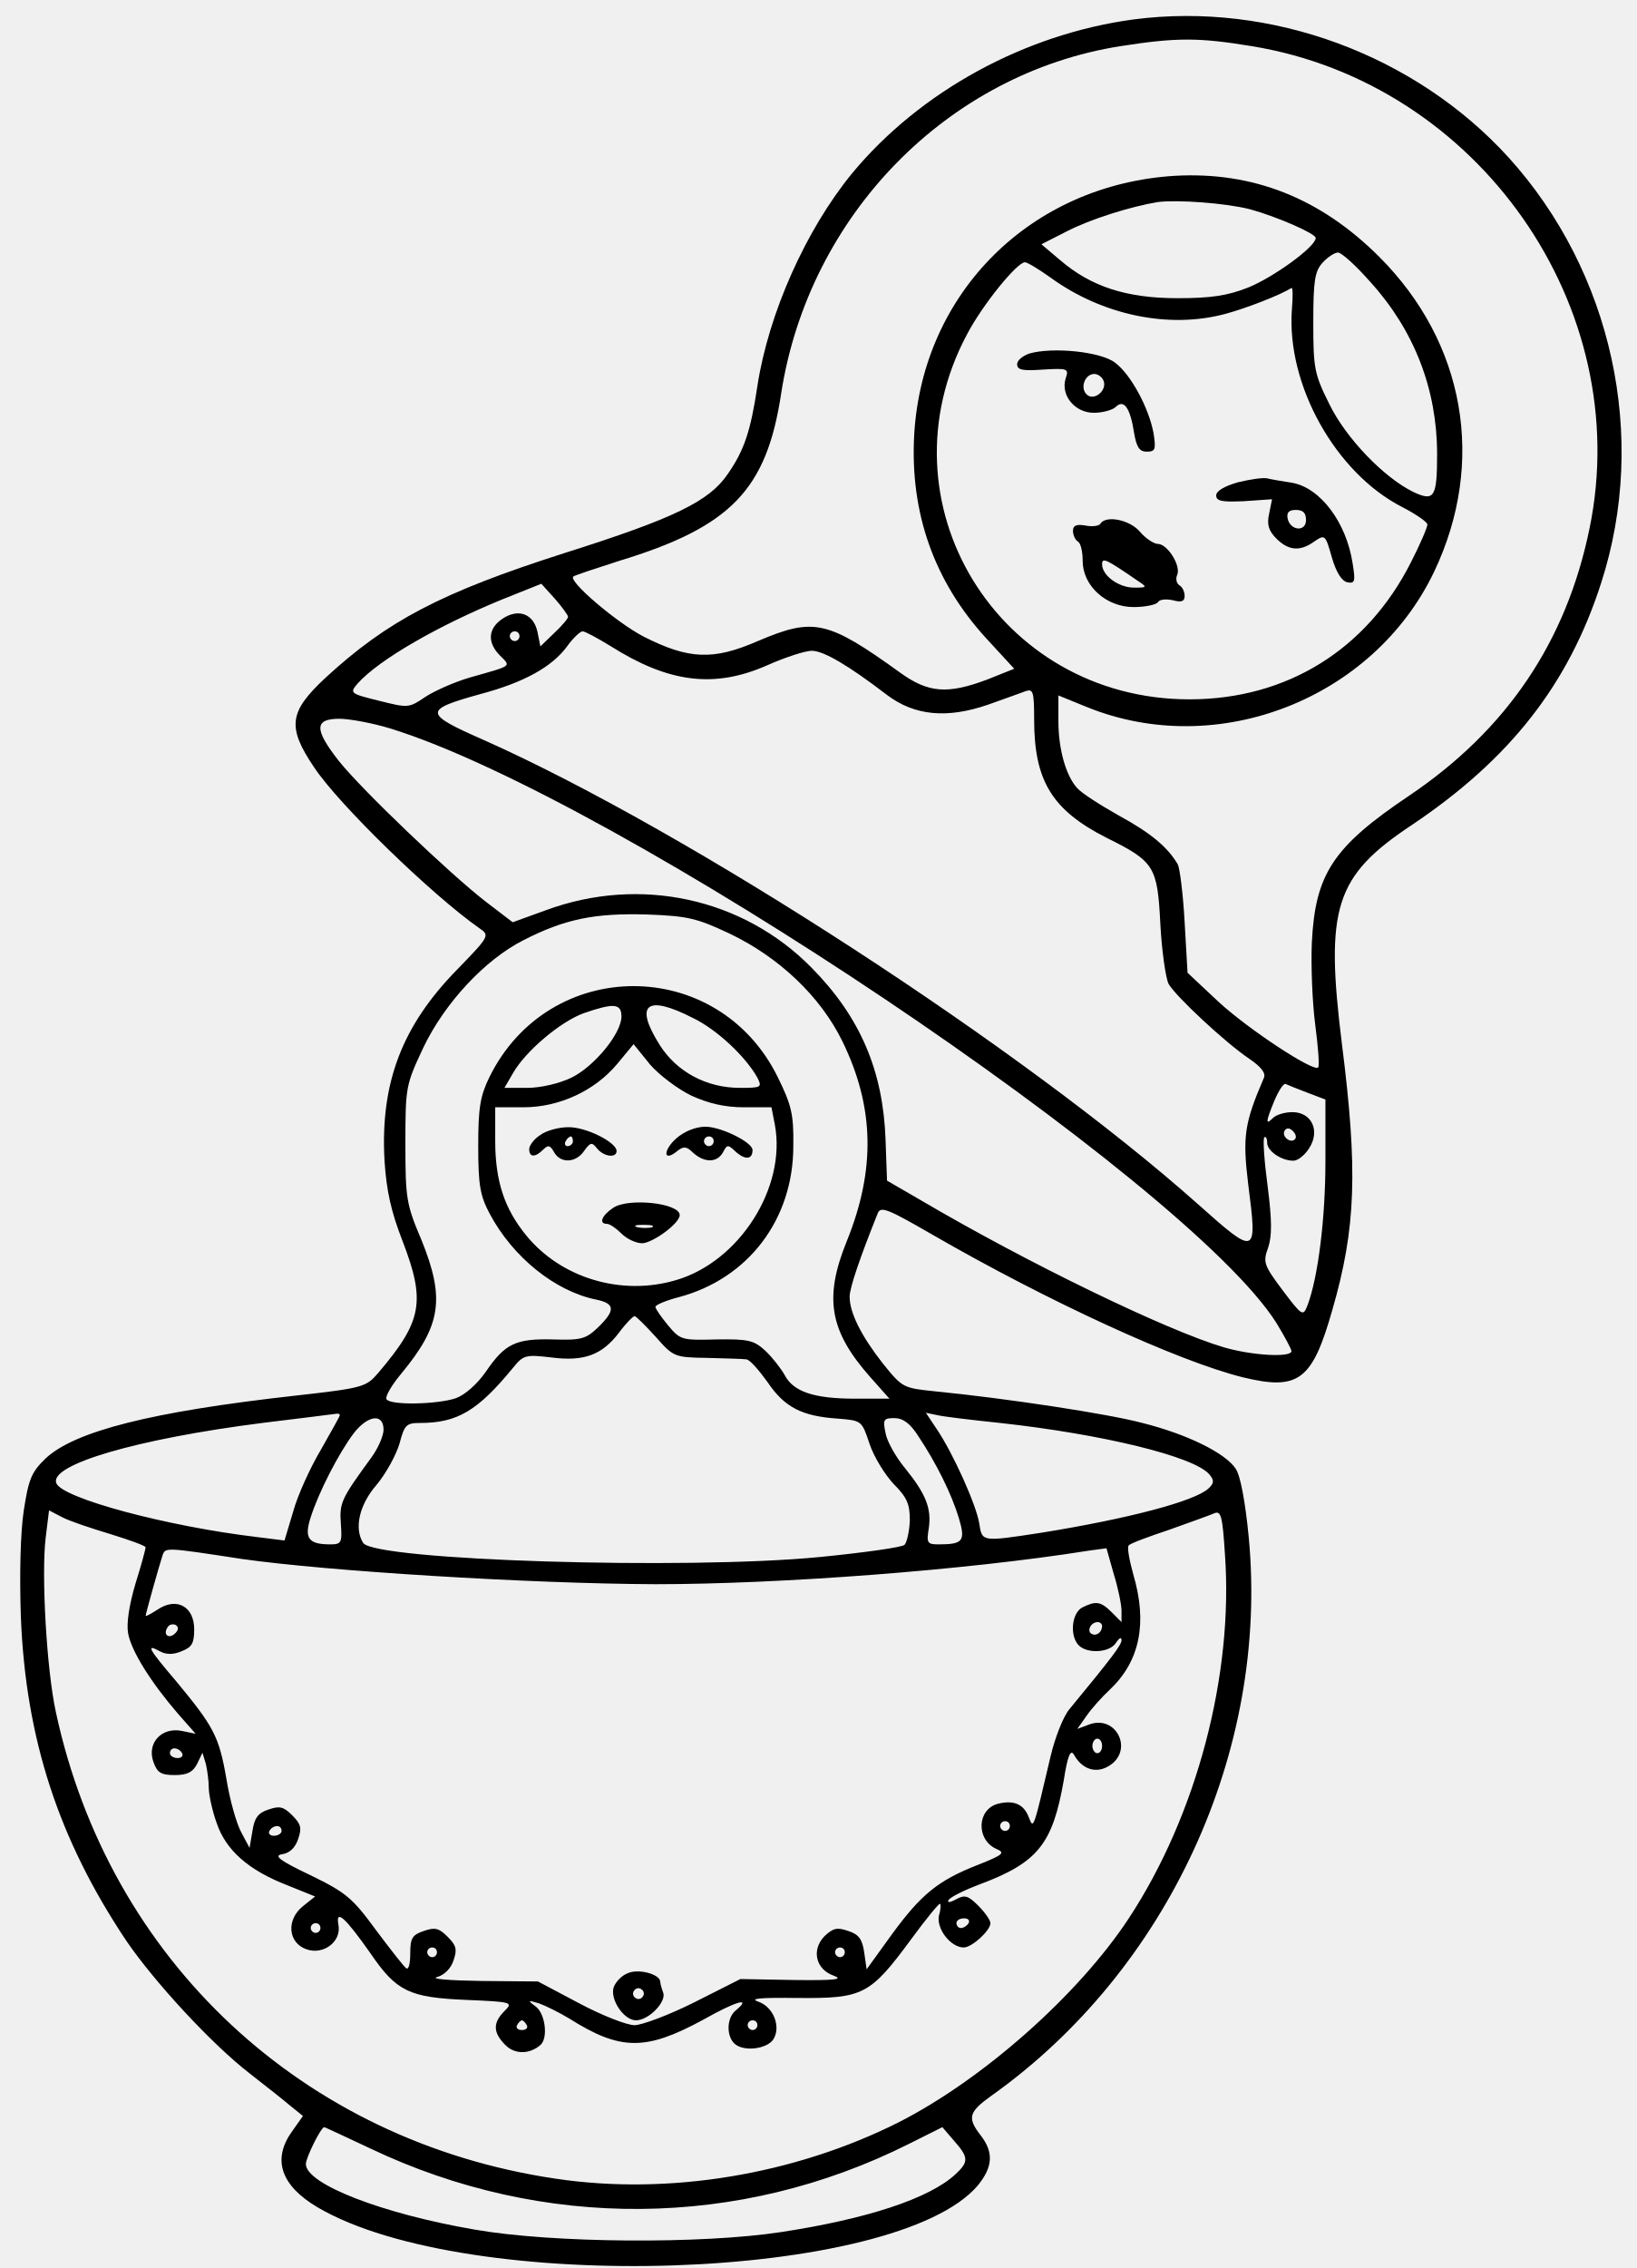
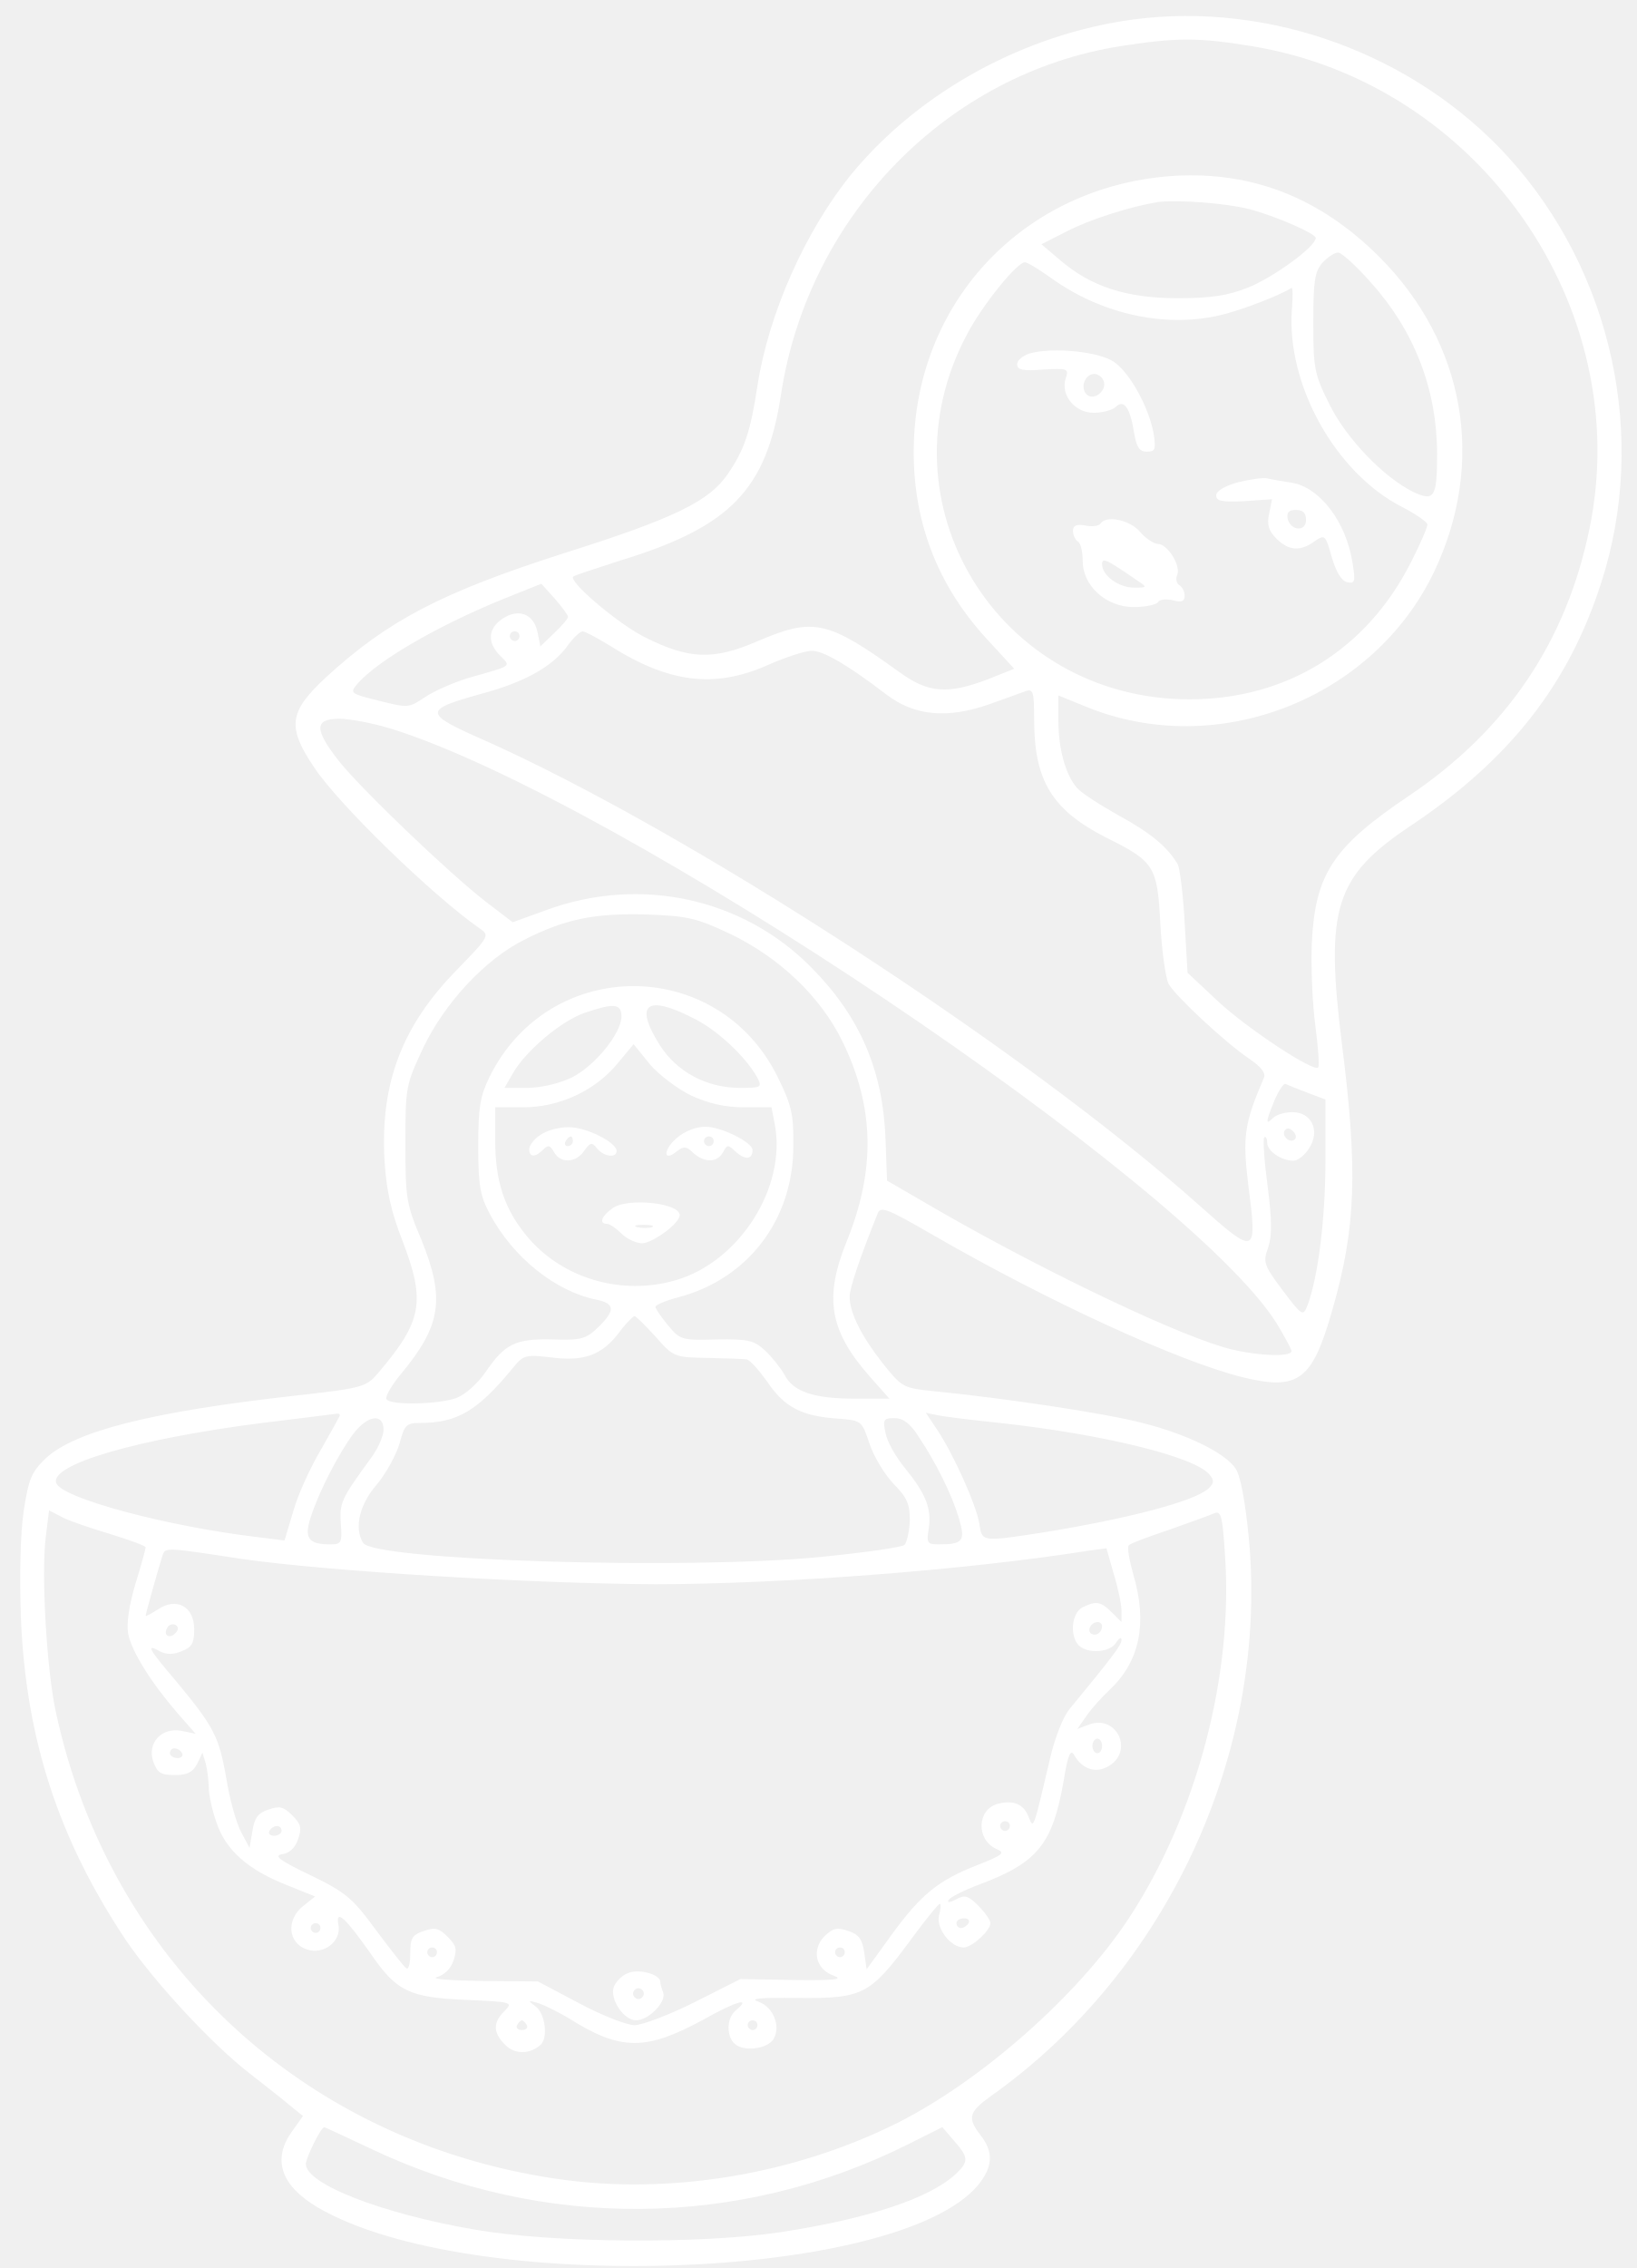
<svg xmlns="http://www.w3.org/2000/svg" version="1.2" viewBox="0 0 337 467" width="337" height="467">
-   <style />
-   <path d="m233.5 4c-22.4 3-44 14.8-58 31.7-9.5 11.6-17.2 28.8-19.5 43.8-1.4 9.3-2.7 13.2-6.1 18.1-3.8 5.6-10.9 9.1-33.7 16.3-25.3 8.1-36.4 13.9-49.2 25.7-7.5 7-7.9 10.1-2.3 18.4 5.1 7.7 24.3 26.3 34 33.1 2.2 1.5 2.2 1.6-4.5 8.5-11.4 11.6-15.9 23.4-15 39.4 0.4 6.3 1.4 10.6 3.7 16.5 4.8 12.5 4.1 16.5-5 27.2-2.5 2.9-3 3.1-17.3 4.7-29.5 3.3-45.2 7.3-51.2 12.9-2.9 2.8-3.5 4.2-4.5 10.7-0.7 4.6-0.9 13.2-0.6 22 1 25.1 7.8 45.8 21.7 66.6 5.8 8.5 17.6 21.3 25.5 27.4 3.2 2.5 6.9 5.4 8.3 6.6l2.6 2.1-2.2 3.1c-4.2 5.8-2.4 11.2 5.2 15.7 31 18.2 119.3 15.2 136-4.5 3.1-3.8 3.3-6.8 0.6-10.3-2.8-3.6-2.5-4.8 2.1-8.1 36.4-25.8 57.3-71 53.1-115.1-0.7-7.2-1.7-12.7-2.7-14.1-2.1-3.2-10-7.1-19.2-9.4-7.1-1.9-28.3-5.1-42.6-6.5-6.7-0.7-6.8-0.7-10.9-5.8-4.4-5.6-6.8-10.4-6.8-13.7 0-1.8 2.1-8 5.8-17.2 0.6-1.5 2.2-0.8 11.2 4.4 23.9 13.8 50.7 26.1 64 29.4 11.5 2.8 14.3 0.6 18.4-13.8 4.9-16.9 5.3-28.8 2-54.8-3.5-28.1-1.5-34.6 14.5-45.2 20.1-13.5 32.2-28.9 38.9-49.8 9.7-30 2.3-64-19.1-87.6-19.2-21.1-48.9-32.1-77.2-28.4zm24.3 5.5c46.7 7.6 79 53.7 69.6 99.3-4.8 23.4-17.1 41.5-37.1 55-15.8 10.6-19.4 16.2-20.1 30.3-0.2 4.7 0.1 12.4 0.7 16.9 0.6 4.6 0.9 8.5 0.6 8.8-0.9 1-14.3-7.8-20.5-13.5l-6.4-6-0.6-10.4c-0.3-5.7-1-11.1-1.4-11.9-2.1-3.6-5.6-6.5-12.2-10.1-3.9-2.2-7.8-4.7-8.6-5.7-2.3-2.6-3.8-8-3.8-13.7v-5.3l5.9 2.4c26.9 10.9 59-1.7 71.5-27.9 10.7-22.5 6.4-47.1-11.3-64.8-12.1-12.1-26-17.6-42.1-16.7-29.6 1.8-52 24-53.7 53.3-0.9 16.1 4.1 30.2 14.8 41.9l5.8 6.3-5.5 2.2c-8.2 3.1-12.2 2.8-18-1.4-15-10.8-17.8-11.4-29.3-6.5-9.2 4-14.2 3.8-23.5-0.9-5.6-2.9-15.7-11.5-14.5-12.4 0.2-0.2 4.4-1.6 9.4-3.2 23-7 30.4-14.6 33.4-34.5 5.7-36.7 34.3-65.9 69.9-71.5 11.6-1.8 16-1.8 27 0zm-0.3 33.6c5.5 1.5 13.5 5 13.5 5.9 0 1.8-8.7 8.1-13.9 10.2-4.3 1.7-7.7 2.2-14.6 2.2-10.5 0-17.8-2.4-24.1-7.8l-3.9-3.3 5.1-2.6c5-2.6 13.4-5.2 18.9-6.1 4-0.5 14 0.2 19 1.5zm24.7 14.9c9.1 10 13.8 22.2 13.8 35.5 0 9-0.6 9.8-4.9 7.8-6.1-3-13.9-11.1-17.3-18.1-3.1-6.2-3.3-7.4-3.3-16.8 0-8.6 0.3-10.5 1.9-12.3 1.1-1.2 2.5-2.1 3.2-2.1 0.7 0 3.7 2.7 6.6 6zm-65.9-0.9c10.7 7.8 24.5 10.7 36.2 7.5 4.1-1.1 11.1-3.8 13.5-5.3 0.3-0.2 0.3 1.8 0.1 4.3-1.2 15.6 9 33.8 22.7 40.8 2.9 1.5 5.2 3.1 5.2 3.6 0 0.6-1.5 4.1-3.4 7.8-9.1 18-25.6 28.2-45.6 28.2-39.5 0-64.3-40.6-45.8-75.2 3.2-6.1 10.3-14.8 11.9-14.8 0.5 0 2.8 1.4 5.2 3.1zm-99.3 69.9c0 0.4-1.3 1.9-2.9 3.4l-2.8 2.7-0.6-3c-0.8-3.7-3.9-4.9-7.2-2.7-3 2-3.2 4.9-0.5 7.6 2.3 2.3 2.6 2-6.2 4.5-3.1 0.9-7.2 2.7-9.2 4-3.4 2.3-3.5 2.3-9.5 0.8-6.1-1.5-6.1-1.6-4.4-3.6 4.4-4.9 16.6-11.9 29.8-17.3l8-3.2 2.8 3.1c1.5 1.7 2.7 3.4 2.7 3.7zm8.7 6c12 7.6 21.4 8.8 32.3 4 3.8-1.7 7.9-3 9.2-3 2.4 0 7.4 2.9 15.5 9.1 5.7 4.3 12.4 4.9 20.8 2 3.3-1.2 6.8-2.4 7.8-2.8 1.5-0.5 1.7 0.2 1.7 5.8 0 12.7 3.7 18.7 14.9 24.4 9.9 4.9 10.5 5.9 11.1 17.8 0.3 5.6 1.1 11.1 1.7 12.3 1.5 2.6 11.7 12.1 16.6 15.4 2.5 1.7 3.5 3 3 4-4 9.3-4.4 12-3.2 21.9 1.9 14.7 1.7 14.8-10.3 4.1-35.8-31.9-104.9-76.8-147.1-95.6-12.5-5.5-12.6-6.2-0.7-9.5 9-2.4 14.7-5.6 17.8-9.8 1.2-1.7 2.7-3.1 3.2-3.1 0.5 0 3.1 1.4 5.7 3zm-18.7-2c0 0.5-0.4 1-1 1-0.5 0-1-0.5-1-1 0-0.6 0.5-1 1-1 0.6 0 1 0.4 1 1zm-26.6 19c46.6 14.4 164.1 93.3 182.5 122.4 1.7 2.8 3.1 5.4 3.1 5.8 0 1.4-8.3 0.9-14-0.8-11.8-3.5-40.3-17.3-62.4-30.3l-6.9-4-0.3-8.4c-0.5-14.2-5.2-25.3-15.3-35.5-14.1-14.3-35.3-18.9-54.6-11.8l-6.9 2.5-5.5-4.2c-7.5-5.8-25.6-23.1-30.3-29-5.1-6.5-5.1-8.7 0.1-8.7 2.1 0 6.9 0.9 10.5 2zm69.8 42.2c10.3 4.9 18.8 13 23.3 22.2 6.6 13.5 6.9 26.4 0.9 41.2-4.7 11.6-3.6 18.4 4.8 27.9l4 4.5h-7c-8.5 0-12.8-1.4-14.6-4.9-0.8-1.4-2.6-3.7-4-5-2.3-2.1-3.4-2.4-10-2.3-7.2 0.2-7.5 0.1-10-2.9-1.4-1.7-2.6-3.4-2.6-3.8 0-0.4 2.1-1.3 4.8-2 14.3-3.8 23.6-16 23.6-31.1 0.1-6.6-0.4-8.5-3.2-14.2-12.3-25-47.1-25-59.4 0-1.9 3.9-2.3 6.3-2.3 14.2 0 8 0.4 10.2 2.3 13.8 4.8 9.1 13.6 16.1 22 17.8 3.9 0.8 4 2.2 0.4 5.7-2.5 2.4-3.5 2.7-9.3 2.5-7.7-0.2-9.9 0.9-13.8 6.6-1.8 2.6-4.3 4.8-6.2 5.5-3.8 1.3-13.6 1.5-14.3 0.2-0.3-0.5 1-2.8 3-5.2 8.3-10 9.1-15.5 4.2-27.6-3.1-7.3-3.3-8.5-3.3-19.8 0-11.8 0.1-12.1 3.7-19.8 4.4-9.2 12.7-18.1 20.6-22.1 8.6-4.4 14.7-5.6 25.4-5.3 8.5 0.3 10.4 0.8 17 3.9zm-22.2 17.1c0 3.5-5.6 10.3-10.3 12.6-2.5 1.2-6.3 2.1-9.1 2.1h-4.7l1.8-3.1c2.6-4.5 9.8-10.6 14.6-12.3 6.1-2.1 7.7-2 7.7 0.7zm14.7 0.3c5 2.4 10.9 8 13.3 12.3 1 2 0.8 2.1-3.6 2.1-6.9 0-13-3.3-16.5-8.8-5.3-8.4-2.8-10.5 6.8-5.6zm-0.3 16c3.5 1.6 6.9 2.4 10.8 2.4h5.7l0.7 3.6c2.4 12.9-7.3 28.2-20.4 32-11.2 3.3-23.6-0.4-30.8-9.2-4.5-5.5-6.4-11.2-6.4-19.5v-6.9h5.8c7.4 0 14.7-3.4 19.3-8.9l3.4-4.1 3.4 4.2c1.9 2.2 5.8 5.1 8.5 6.4zm126.9-0.6l3.7 1.4v12.7c0 11.7-1.5 23.9-3.7 29.7-0.9 2.3-1.1 2.2-5.1-3.1-3.9-5.2-4.1-5.8-3-8.8 0.8-2.4 0.8-5.6-0.1-12.6-0.7-5.2-1-9.7-0.7-10.1 0.3-0.3 0.6 0.2 0.6 1.1 0 1.7 2.9 3.7 5.4 3.7 0.9 0 2.3-1.1 3.2-2.5 2.4-3.6 0.6-7.5-3.4-7.5-1.5 0-3.3 0.5-4 1.2-1.6 1.6-1.5 0.8 0.3-3.6 0.9-2.1 1.9-3.6 2.3-3.4 0.4 0.2 2.4 1 4.5 1.8zm-2.6 9.6c-0.9 0.9-2.8-0.6-2.1-1.8 0.4-0.6 1-0.6 1.7 0.1 0.6 0.6 0.8 1.3 0.4 1.7zm-131.7 40.6c3.7 4.2 3.9 4.3 10.6 4.4 3.8 0.1 7.4 0.2 8.1 0.3 0.7 0 2.6 2.2 4.4 4.7 3.5 5.2 7.1 7 14.4 7.5 5 0.4 5 0.4 6.6 5.2 0.9 2.7 3.2 6.4 5 8.3 2.8 2.8 3.3 4.2 3.3 7.5-0.1 2.2-0.6 4.5-1.1 5-0.5 0.5-8.3 1.6-17.4 2.5-27.7 2.7-91.8 0.7-94.1-2.9-1.9-3-0.8-7.9 2.8-12 1.9-2.3 4-6.1 4.7-8.5 1-3.8 1.4-4.2 4.2-4.2 7.7 0 11.9-2.5 19.2-11.4 2.1-2.6 2.6-2.7 7.8-2.1 6.8 0.9 10.5-0.5 14-5.1 1.4-1.9 2.9-3.4 3.2-3.4 0.3 0 2.2 1.9 4.3 4.2zm-65 16.2c0 0.2-1.8 3.4-3.9 7.1-2.2 3.7-4.8 9.4-5.7 12.7l-1.8 6-5.6-0.7c-18.6-2.2-40.2-8-41.4-11.1-1.5-3.8 16.5-9.1 42.4-12.4 8-1 14.8-1.8 15.3-1.9 0.4-0.1 0.7 0.1 0.7 0.3zm136 1.6c21 2.3 40 6.9 43.1 10.6 1 1.2 1 1.8-0.2 2.9-2.8 2.6-16.4 6.2-34.4 9.1-12.4 1.9-12.2 1.9-12.8-1.9-0.6-3.8-5.4-14.5-8.8-19.5l-2.2-3.3 2.4 0.5c1.3 0.3 7.1 1 12.9 1.6zm-127 1.4c0 1.2-1.1 3.8-2.5 5.7-6.2 8.5-6.6 9.3-6.3 13.6 0.3 4 0.1 4.3-2.2 4.3-4.5 0-5.4-1.3-4-5.6 1.7-5.3 5.8-13.2 8.8-17.2 2.9-3.8 6.2-4.3 6.2-0.8zm110.2 1.4c3.6 5.4 6.8 11.8 8.3 16.8 1.4 4.7 0.9 5.4-4.2 5.4-2.3 0-2.5-0.3-2-3.3 0.6-4.1-0.6-7.1-4.9-12.4-1.9-2.3-3.7-5.5-4-7.2-0.6-2.8-0.4-3.1 1.8-3.1 1.8 0 3.3 1.1 5 3.8zm-166.4 20.1c3.9 1.2 7.2 2.4 7.2 2.7 0 0.3-0.9 3.7-2.1 7.5-1.3 4.4-1.9 8.2-1.5 10.3 0.7 3.6 4.6 9.9 10.2 16.4l3.7 4.2-2.9-0.6c-4.1-0.8-7.2 2.5-5.8 6.4 0.8 2.2 1.5 2.7 4.4 2.7 2.6 0 3.7-0.6 4.6-2.3l1.1-2.3 0.7 2.3c0.3 1.3 0.6 3.5 0.6 4.9 0 1.4 0.7 4.7 1.6 7.2 1.9 5.7 6.6 9.8 14.6 12.9l5.7 2.3-2.5 2c-3.5 2.8-3.1 7.6 0.8 8.9 3.5 1.2 7.2-1.7 6.5-5.1-0.6-3.3 1.4-1.5 6.6 5.9 5.4 7.9 8 9.1 19.8 9.6 9.5 0.4 9.6 0.5 7.8 2.3-2.4 2.4-2.4 4.4 0.2 7 2 2 5.1 1.9 7.3-0.1 1.5-1.5 0.9-6.3-1-7.8-1.8-1.3-1.7-1.4 0.6-0.7 1.4 0.5 4.2 1.9 6.2 3.1 10.6 6.7 15.8 6.7 27.6 0.3 6.9-3.9 10.2-4.8 6.7-1.9-1.9 1.6-1.9 5.4-0.1 6.9 1.9 1.6 6.6 1 7.9-1 1.6-2.6 0-6.6-3-7.7-2.1-0.7 0-0.9 8.2-0.8 13.2 0.1 14.7-0.6 23.1-12 3-4.1 5.7-7.4 6-7.4 0.2 0 0.2 1.1-0.2 2.4-0.6 2.7 2.4 6.6 5.1 6.6 1.7 0 5.5-3.5 5.5-5 0-0.6-1.1-2.2-2.5-3.6-2.1-2.1-2.8-2.3-4.6-1.3-1.3 0.7-1.9 0.7-1.5 0.1 0.4-0.6 3.2-2 6.4-3.2 12-4.5 15-8.3 17.3-21.4 0.8-5.1 1.4-6.5 2.1-5.3 1.7 3.1 4.7 4 7.4 2.2 4.9-3.2 1.3-10.5-4.3-8.4l-2.4 0.9 1.9-2.7c1.1-1.6 3.2-3.9 4.7-5.3 6.3-5.9 7.9-13.8 4.9-23.9-0.8-2.9-1.3-5.6-0.9-5.9 0.3-0.4 4.1-1.8 8.3-3.2 4.2-1.5 8.4-3 9.3-3.4 1.4-0.6 1.7 0.6 2.2 8.4 1.8 24.8-5.8 53.7-19.8 75-10.4 15.8-30.1 33.2-47.4 42-21.5 10.8-47.4 15.1-70.7 11.6-52-7.7-91.9-44.9-102.9-96.1-1.9-8.7-3-28.2-2.1-35.8l0.7-5.7 2.7 1.4c1.5 0.8 6 2.3 10 3.5zm27 5.1c17.4 2.5 59.4 5.1 85.2 5.2 25.7 0 64.1-2.9 89.2-6.9l3.7-0.5 1.5 5.3c0.9 2.9 1.6 6.3 1.6 7.6v2.3l-2-2c-2.3-2.3-3.3-2.4-6.1-1-2.2 1.2-2.6 5.9-0.7 7.8 1.8 1.8 6.5 1.5 7.7-0.6 0.6-0.9 1.1-1.2 1.1-0.5 0 1-1.8 3.4-10.7 14.2-1.3 1.5-3 5.9-3.9 9.7-3.6 15.3-3.5 15.1-4.5 12.6-1-2.7-3.1-3.6-6.3-2.8-4.4 1.1-4.6 7.4-0.4 9.3 1.9 0.8 1.5 1.2-3.8 3.3-8.2 3.2-11.7 6.1-17.7 14.3l-5.2 7.2-0.5-3.5c-0.4-2.7-1.1-3.7-3.3-4.4-2.3-0.8-3.1-0.6-4.9 1.1-2.7 2.8-1.8 6.8 1.9 8.1 2.2 0.8 0.2 1-8.2 0.9l-11-0.2-9.5 4.8c-5.2 2.6-10.8 4.7-12.3 4.7-1.6 0-6.7-2-11.4-4.5l-8.5-4.5-11.6-0.1c-6.5-0.1-10.6-0.4-9.2-0.8 1.5-0.4 2.9-1.8 3.4-3.4 0.8-2.3 0.6-3.1-1.2-4.9-1.8-1.8-2.6-2-4.9-1.2-2.4 0.8-2.8 1.5-2.8 4.6 0 2-0.3 3.4-0.8 3.1-0.4-0.2-3.2-3.8-6.2-7.8-4.9-6.7-6.2-7.8-13.6-11.4-6.3-3-7.6-4-5.8-4.3 1.5-0.2 2.7-1.3 3.3-3.1 0.8-2.3 0.6-3.1-1.2-4.9-1.8-1.8-2.6-2-4.9-1.2-2.2 0.7-2.9 1.8-3.3 4.4l-0.6 3.5-1.7-3.2c-1-1.8-2.4-6.8-3.1-11.2-1.5-8.6-2.6-10.6-10.3-19.9-5.8-6.8-6.3-7.8-3.4-6.2q2 1.1 4.5 0c2.1-0.8 2.6-1.6 2.6-4.5 0-4.7-3.6-6.7-7.5-4.1-1.4 0.9-2.5 1.5-2.5 1.3 0-0.4 2.8-10.4 3.5-12.5 0.6-1.6 0.6-1.6 16.3 0.8zm-13.7 15.3c-1.3 1.3-2.6 0.3-1.6-1.2 0.3-0.6 1.1-0.8 1.7-0.5 0.6 0.4 0.6 1-0.1 1.7zm190.9-1.5c0 1.3-1.2 2.2-2.2 1.6-1-0.6-0.1-2.4 1.3-2.4 0.5 0 0.9 0.4 0.9 0.8zm0 24.7c0 0.8-0.4 1.5-1 1.5-0.5 0-1-0.7-1-1.5 0-0.8 0.5-1.5 1-1.5 0.6 0 1 0.7 1 1.5zm-189.5 1.5c0.3 0.5-0.1 1-0.9 1-0.9 0-1.6-0.5-1.6-1 0-0.6 0.4-1 0.9-1 0.6 0 1.3 0.4 1.6 1zm170.5 15c0 0.5-0.4 1-1 1-0.5 0-1-0.5-1-1 0-0.6 0.5-1 1-1 0.6 0 1 0.4 1 1zm-150 1c0 0.5-0.7 1-1.6 1-0.8 0-1.2-0.5-0.9-1 0.3-0.6 1-1 1.6-1 0.5 0 0.9 0.4 0.9 1zm141.5 19c-0.3 0.5-1 1-1.6 1-0.5 0-0.9-0.5-0.9-1 0-0.6 0.7-1 1.6-1 0.8 0 1.2 0.4 0.9 1zm-133.5 1c0 0.5-0.4 1-1 1-0.5 0-1-0.5-1-1 0-0.6 0.5-1 1-1 0.6 0 1 0.4 1 1zm24 5c0 0.5-0.4 1-1 1-0.5 0-1-0.5-1-1 0-0.6 0.5-1 1-1 0.6 0 1 0.4 1 1zm84 0c0 0.5-0.4 1-1 1-0.5 0-1-0.5-1-1 0-0.6 0.5-1 1-1 0.6 0 1 0.4 1 1zm-65.5 15c0.3 0.5-0.1 1-1 1-0.9 0-1.3-0.5-1-1 0.3-0.6 0.8-1 1-1 0.2 0 0.7 0.4 1 1zm47.5 0c0 0.5-0.4 1-1 1-0.5 0-1-0.5-1-1 0-0.6 0.5-1 1-1 0.6 0 1 0.4 1 1zm-79.7 25.4c35.5 16.9 76 16.6 111-1l6.8-3.4 2.4 2.8c3 3.4 3.1 4.3 0.3 6.9-5.4 5-18.2 9.2-35.9 11.9-16.3 2.5-47 2.3-63.1-0.5-19.2-3.3-34.8-9.4-34.8-13.5 0-1.3 3.1-7.6 3.8-7.6 0.1 0 4.4 2 9.5 4.4z" />
-   <path d="m212 72.8c-1.4 0.5-2.5 1.4-2.5 2.2 0 1.2 1.2 1.4 5.3 1.1 5.1-0.3 5.4-0.2 4.7 1.8-1.1 3.5 1.9 7.1 5.8 7.1 1.8 0 3.9-0.6 4.5-1.2 1.7-1.7 3 0.2 3.8 5.4 0.5 2.9 1.1 3.8 2.6 3.8 1.8 0 1.9-0.5 1.4-3.8-1-5.3-4.7-12.1-7.9-14.5-2.9-2.3-12.9-3.3-17.7-1.9zm15.3 5.6c0.8 2-2 4.3-3.5 2.8-1.4-1.4-0.3-4.2 1.6-4.2 0.7 0 1.6 0.6 1.9 1.4zm27.7 20.9c-2.8 0.8-4.5 1.8-4.5 2.7 0 1.2 1.2 1.4 5.7 1.2l5.8-0.4-0.6 3c-0.5 2.2-0.1 3.5 1.5 5.1 2.5 2.5 4.9 2.7 7.8 0.6 2.2-1.5 2.3-1.4 3.6 3.2 0.9 3.1 2 4.9 3.2 5.2 1.6 0.3 1.7-0.2 1.1-3.9-1.3-8.5-6.7-15.6-12.5-16.6-2-0.3-4.3-0.7-5.1-0.9-0.8-0.2-3.5 0.2-6 0.8zm14 7.8c0 2.5-3.3 2.2-3.8-0.4-0.2-1.2 0.3-1.7 1.7-1.7 1.5 0 2.1 0.6 2.1 2.1zm-42.4 0.8c-0.3 0.4-1.7 0.6-3.1 0.3-1.8-0.3-2.5 0-2.5 1.1 0 0.9 0.5 1.9 1 2.2 0.6 0.3 1 2.1 1 4 0 5.1 4.8 9.5 10.5 9.5 2.4 0 4.7-0.5 5-1 0.3-0.6 1.7-0.7 3.1-0.4 1.8 0.5 2.4 0.2 2.4-0.9 0-0.9-0.5-1.9-1.1-2.2-0.6-0.4-0.8-1.4-0.4-2.2 0.7-2-2.1-6.3-4-6.3-0.8 0-2.5-1.1-3.7-2.5-2.1-2.5-7.1-3.5-8.2-1.6zm7.9 11.8c1.8 1.2 1.8 1.3-0.9 1.3-3.2 0-6.6-2.5-6.6-4.8 0-1.5 0.8-1.1 7.5 3.5zm-123.2 114c-1.3 0.8-2.3 2.2-2.3 2.9 0 1.7 1.2 1.8 2.9 0.1 1-1 1.4-0.9 2.2 0.5 1.3 2.4 4.5 2.3 6.2-0.2 1.3-1.8 1.6-1.9 2.7-0.5 1.4 1.7 4 2 4 0.5 0-1.8-6.4-5-10-4.9-1.9 0-4.5 0.7-5.7 1.6zm6.7 1.3c0 0.5-0.5 1-1.1 1-0.5 0-0.7-0.5-0.4-1 0.3-0.6 0.8-1 1.1-1 0.2 0 0.4 0.4 0.4 1zm21.3-0.6c-2.8 2.5-2.7 5 0.2 2.6 1.3-1 1.9-1 3.3 0.4 2.4 2.1 4.9 2 6.1-0.1 0.9-1.7 1-1.7 2.8 0 1.9 1.6 3.3 1.4 3.3-0.5 0-1.6-6.5-4.8-9.7-4.8-1.9 0-4.3 0.9-6 2.4zm7.7 0.6c0 0.5-0.4 1-1 1-0.5 0-1-0.5-1-1 0-0.6 0.5-1 1-1 0.6 0 1 0.4 1 1zm-20.7 13.7c-2.4 1.6-3 3.3-1.3 3.3 0.6 0 1.9 0.9 3 2 1.1 1.1 3 2 4.3 2 2.2-0.1 7.7-4.1 7.7-5.8 0-2.5-10.6-3.6-13.7-1.5zm8 4c-0.7 0.2-2.1 0.2-3 0-1-0.3-0.4-0.5 1.2-0.5 1.7 0 2.4 0.2 1.8 0.5zm-5 153.6c-1.3 0.5-2.5 1.8-2.9 2.9-0.8 2.5 2.1 6.8 4.6 6.8 2.6 0 6.3-3.8 5.6-5.7-0.3-0.8-0.6-1.8-0.6-2.2 0-1.6-4.5-2.8-6.7-1.8zm3.1 4.8c-0.3 0.5-1 0.7-1.5 0.3-0.5-0.3-0.7-1-0.3-1.5 0.3-0.5 1-0.7 1.5-0.3 0.5 0.3 0.7 1 0.3 1.5z" />
+   <style>.a{fill:#fff}</style>
+   <path class="a" d="m233.5 4c-22.4 3-44 14.8-58 31.7-9.5 11.6-17.2 28.8-19.5 43.8-1.4 9.3-2.7 13.2-6.1 18.1-3.8 5.6-10.9 9.1-33.7 16.3-25.3 8.1-36.4 13.9-49.2 25.7-7.5 7-7.9 10.1-2.3 18.4 5.1 7.7 24.3 26.3 34 33.1 2.2 1.5 2.2 1.6-4.5 8.5-11.4 11.6-15.9 23.4-15 39.4 0.4 6.3 1.4 10.6 3.7 16.5 4.8 12.5 4.1 16.5-5 27.2-2.5 2.9-3 3.1-17.3 4.7-29.5 3.3-45.2 7.3-51.2 12.9-2.9 2.8-3.5 4.2-4.5 10.7-0.7 4.6-0.9 13.2-0.6 22 1 25.1 7.8 45.8 21.7 66.6 5.8 8.5 17.6 21.3 25.5 27.4 3.2 2.5 6.9 5.4 8.3 6.6l2.6 2.1-2.2 3.1c-4.2 5.8-2.4 11.2 5.2 15.7 31 18.2 119.3 15.2 136-4.5 3.1-3.8 3.3-6.8 0.6-10.3-2.8-3.6-2.5-4.8 2.1-8.1 36.4-25.8 57.3-71 53.1-115.1-0.7-7.2-1.7-12.7-2.7-14.1-2.1-3.2-10-7.1-19.2-9.4-7.1-1.9-28.3-5.1-42.6-6.5-6.7-0.7-6.8-0.7-10.9-5.8-4.4-5.6-6.8-10.4-6.8-13.7 0-1.8 2.1-8 5.8-17.2 0.6-1.5 2.2-0.8 11.2 4.4 23.9 13.8 50.7 26.1 64 29.4 11.5 2.8 14.3 0.6 18.4-13.8 4.9-16.9 5.3-28.8 2-54.8-3.5-28.1-1.5-34.6 14.5-45.2 20.1-13.5 32.2-28.9 38.9-49.8 9.7-30 2.3-64-19.1-87.6-19.2-21.1-48.9-32.1-77.2-28.4zm24.3 5.5c46.7 7.6 79 53.7 69.6 99.3-4.8 23.4-17.1 41.5-37.1 55-15.8 10.6-19.4 16.2-20.1 30.3-0.2 4.7 0.1 12.4 0.7 16.9 0.6 4.6 0.9 8.5 0.6 8.8-0.9 1-14.3-7.8-20.5-13.5l-6.4-6-0.6-10.4c-0.3-5.7-1-11.1-1.4-11.9-2.1-3.6-5.6-6.5-12.2-10.1-3.9-2.2-7.8-4.7-8.6-5.7-2.3-2.6-3.8-8-3.8-13.7v-5.3l5.9 2.4c26.9 10.9 59-1.7 71.5-27.9 10.7-22.5 6.4-47.1-11.3-64.8-12.1-12.1-26-17.6-42.1-16.7-29.6 1.8-52 24-53.7 53.3-0.9 16.1 4.1 30.2 14.8 41.9l5.8 6.3-5.5 2.2c-8.2 3.1-12.2 2.8-18-1.4-15-10.8-17.8-11.4-29.3-6.5-9.2 4-14.2 3.8-23.5-0.9-5.6-2.9-15.7-11.5-14.5-12.4 0.2-0.2 4.4-1.6 9.4-3.2 23-7 30.4-14.6 33.4-34.5 5.7-36.7 34.3-65.9 69.9-71.5 11.6-1.8 16-1.8 27 0zm-0.3 33.6c5.5 1.5 13.5 5 13.5 5.9 0 1.8-8.7 8.1-13.9 10.2-4.3 1.7-7.7 2.2-14.6 2.2-10.5 0-17.8-2.4-24.1-7.8l-3.9-3.3 5.1-2.6c5-2.6 13.4-5.2 18.9-6.1 4-0.5 14 0.2 19 1.5zm24.7 14.9c9.1 10 13.8 22.2 13.8 35.5 0 9-0.6 9.8-4.9 7.8-6.1-3-13.9-11.1-17.3-18.1-3.1-6.2-3.3-7.4-3.3-16.8 0-8.6 0.3-10.5 1.9-12.3 1.1-1.2 2.5-2.1 3.2-2.1 0.7 0 3.7 2.7 6.6 6zm-65.9-0.9c10.7 7.8 24.5 10.7 36.2 7.5 4.1-1.1 11.1-3.8 13.5-5.3 0.3-0.2 0.3 1.8 0.1 4.3-1.2 15.6 9 33.8 22.7 40.8 2.9 1.5 5.2 3.1 5.2 3.6 0 0.6-1.5 4.1-3.4 7.8-9.1 18-25.6 28.2-45.6 28.2-39.5 0-64.3-40.6-45.8-75.2 3.2-6.1 10.3-14.8 11.9-14.8 0.5 0 2.8 1.4 5.2 3.1zm-99.3 69.9c0 0.4-1.3 1.9-2.9 3.4l-2.8 2.7-0.6-3c-0.8-3.7-3.9-4.9-7.2-2.7-3 2-3.2 4.9-0.5 7.6 2.3 2.3 2.6 2-6.2 4.5-3.1 0.9-7.2 2.7-9.2 4-3.4 2.3-3.5 2.3-9.5 0.8-6.1-1.5-6.1-1.6-4.4-3.6 4.4-4.9 16.6-11.9 29.8-17.3l8-3.2 2.8 3.1c1.5 1.7 2.7 3.4 2.7 3.7zm8.7 6c12 7.6 21.4 8.8 32.3 4 3.8-1.7 7.9-3 9.2-3 2.4 0 7.4 2.9 15.5 9.1 5.7 4.3 12.4 4.9 20.8 2 3.3-1.2 6.8-2.4 7.8-2.8 1.5-0.5 1.7 0.2 1.7 5.8 0 12.7 3.7 18.7 14.9 24.4 9.9 4.9 10.5 5.9 11.1 17.8 0.3 5.6 1.1 11.1 1.7 12.3 1.5 2.6 11.7 12.1 16.6 15.4 2.5 1.7 3.5 3 3 4-4 9.3-4.4 12-3.2 21.9 1.9 14.7 1.7 14.8-10.3 4.1-35.8-31.9-104.9-76.8-147.1-95.6-12.5-5.5-12.6-6.2-0.7-9.5 9-2.4 14.7-5.6 17.8-9.8 1.2-1.7 2.7-3.1 3.2-3.1 0.5 0 3.1 1.4 5.7 3zm-18.7-2c0 0.5-0.4 1-1 1-0.5 0-1-0.5-1-1 0-0.6 0.5-1 1-1 0.6 0 1 0.4 1 1zm-26.6 19c46.6 14.4 164.1 93.3 182.5 122.4 1.7 2.8 3.1 5.4 3.1 5.8 0 1.4-8.3 0.9-14-0.8-11.8-3.5-40.3-17.3-62.4-30.3l-6.9-4-0.3-8.4c-0.5-14.2-5.2-25.3-15.3-35.5-14.1-14.3-35.3-18.9-54.6-11.8l-6.9 2.5-5.5-4.2c-7.5-5.8-25.6-23.1-30.3-29-5.1-6.5-5.1-8.7 0.1-8.7 2.1 0 6.9 0.9 10.5 2zm69.8 42.2c10.3 4.9 18.8 13 23.3 22.2 6.6 13.5 6.9 26.4 0.9 41.2-4.7 11.6-3.6 18.4 4.8 27.9l4 4.5h-7c-8.5 0-12.8-1.4-14.6-4.9-0.8-1.4-2.6-3.7-4-5-2.3-2.1-3.4-2.4-10-2.3-7.2 0.2-7.5 0.1-10-2.9-1.4-1.7-2.6-3.4-2.6-3.8 0-0.4 2.1-1.3 4.8-2 14.3-3.8 23.6-16 23.6-31.1 0.1-6.6-0.4-8.5-3.2-14.2-12.3-25-47.1-25-59.4 0-1.9 3.9-2.3 6.3-2.3 14.2 0 8 0.4 10.2 2.3 13.8 4.8 9.1 13.6 16.1 22 17.8 3.9 0.8 4 2.2 0.4 5.7-2.5 2.4-3.5 2.7-9.3 2.5-7.7-0.2-9.9 0.9-13.8 6.6-1.8 2.6-4.3 4.8-6.2 5.5-3.8 1.3-13.6 1.5-14.3 0.2-0.3-0.5 1-2.8 3-5.2 8.3-10 9.1-15.5 4.2-27.6-3.1-7.3-3.3-8.5-3.3-19.8 0-11.8 0.1-12.1 3.7-19.8 4.4-9.2 12.7-18.1 20.6-22.1 8.6-4.4 14.7-5.6 25.4-5.3 8.5 0.3 10.4 0.8 17 3.9zm-22.2 17.1c0 3.5-5.6 10.3-10.3 12.6-2.5 1.2-6.3 2.1-9.1 2.1h-4.7l1.8-3.1c2.6-4.5 9.8-10.6 14.6-12.3 6.1-2.1 7.7-2 7.7 0.7zm14.7 0.3c5 2.4 10.9 8 13.3 12.3 1 2 0.8 2.1-3.6 2.1-6.9 0-13-3.3-16.5-8.8-5.3-8.4-2.8-10.5 6.8-5.6zm-0.3 16c3.5 1.6 6.9 2.4 10.8 2.4h5.7l0.7 3.6c2.4 12.9-7.3 28.2-20.4 32-11.2 3.3-23.6-0.4-30.8-9.2-4.5-5.5-6.4-11.2-6.4-19.5v-6.9h5.8c7.4 0 14.7-3.4 19.3-8.9l3.4-4.1 3.4 4.2c1.9 2.2 5.8 5.1 8.5 6.4zm126.9-0.6l3.7 1.4v12.7c0 11.7-1.5 23.9-3.7 29.7-0.9 2.3-1.1 2.2-5.1-3.1-3.9-5.2-4.1-5.8-3-8.8 0.8-2.4 0.8-5.6-0.1-12.6-0.7-5.2-1-9.7-0.7-10.1 0.3-0.3 0.6 0.2 0.6 1.1 0 1.7 2.9 3.7 5.4 3.7 0.9 0 2.3-1.1 3.2-2.5 2.4-3.6 0.6-7.5-3.4-7.5-1.5 0-3.3 0.5-4 1.2-1.6 1.6-1.5 0.8 0.3-3.6 0.9-2.1 1.9-3.6 2.3-3.4 0.4 0.2 2.4 1 4.5 1.8zm-2.6 9.6c-0.9 0.9-2.8-0.6-2.1-1.8 0.4-0.6 1-0.6 1.7 0.1 0.6 0.6 0.8 1.3 0.4 1.7zm-131.7 40.6c3.7 4.2 3.9 4.3 10.6 4.4 3.8 0.1 7.4 0.2 8.1 0.3 0.7 0 2.6 2.2 4.4 4.7 3.5 5.2 7.1 7 14.4 7.5 5 0.4 5 0.4 6.6 5.2 0.9 2.7 3.2 6.4 5 8.3 2.8 2.8 3.3 4.2 3.3 7.5-0.1 2.2-0.6 4.5-1.1 5-0.5 0.5-8.3 1.6-17.4 2.5-27.7 2.7-91.8 0.7-94.1-2.9-1.9-3-0.8-7.9 2.8-12 1.9-2.3 4-6.1 4.7-8.5 1-3.8 1.4-4.2 4.2-4.2 7.7 0 11.9-2.5 19.2-11.4 2.1-2.6 2.6-2.7 7.8-2.1 6.8 0.9 10.5-0.5 14-5.1 1.4-1.9 2.9-3.4 3.2-3.4 0.3 0 2.2 1.9 4.3 4.2zm-65 16.2c0 0.2-1.8 3.4-3.9 7.1-2.2 3.7-4.8 9.4-5.7 12.7l-1.8 6-5.6-0.7c-18.6-2.2-40.2-8-41.4-11.1-1.5-3.8 16.5-9.1 42.4-12.4 8-1 14.8-1.8 15.3-1.9 0.4-0.1 0.7 0.1 0.7 0.3zm136 1.6c21 2.3 40 6.9 43.1 10.6 1 1.2 1 1.8-0.2 2.9-2.8 2.6-16.4 6.2-34.4 9.1-12.4 1.9-12.2 1.9-12.8-1.9-0.6-3.8-5.4-14.5-8.8-19.5l-2.2-3.3 2.4 0.5c1.3 0.3 7.1 1 12.9 1.6zm-127 1.4c0 1.2-1.1 3.8-2.5 5.7-6.2 8.5-6.6 9.3-6.3 13.6 0.3 4 0.1 4.3-2.2 4.3-4.5 0-5.4-1.3-4-5.6 1.7-5.3 5.8-13.2 8.8-17.2 2.9-3.8 6.2-4.3 6.2-0.8zm110.2 1.4c3.6 5.4 6.8 11.8 8.3 16.8 1.4 4.7 0.9 5.4-4.2 5.4-2.3 0-2.5-0.3-2-3.3 0.6-4.1-0.6-7.1-4.9-12.4-1.9-2.3-3.7-5.5-4-7.2-0.6-2.8-0.4-3.1 1.8-3.1 1.8 0 3.3 1.1 5 3.8zm-166.4 20.1c3.9 1.2 7.2 2.4 7.2 2.7 0 0.3-0.9 3.7-2.1 7.5-1.3 4.4-1.9 8.2-1.5 10.3 0.7 3.6 4.6 9.9 10.2 16.4l3.7 4.2-2.9-0.6c-4.1-0.8-7.2 2.5-5.8 6.4 0.8 2.2 1.5 2.7 4.4 2.7 2.6 0 3.7-0.6 4.6-2.3l1.1-2.3 0.7 2.3c0.3 1.3 0.6 3.5 0.6 4.9 0 1.4 0.7 4.7 1.6 7.2 1.9 5.7 6.6 9.8 14.6 12.9l5.7 2.3-2.5 2c-3.5 2.8-3.1 7.6 0.8 8.9 3.5 1.2 7.2-1.7 6.5-5.1-0.6-3.3 1.4-1.5 6.6 5.9 5.4 7.9 8 9.1 19.8 9.6 9.5 0.4 9.6 0.5 7.8 2.3-2.4 2.4-2.4 4.4 0.2 7 2 2 5.1 1.9 7.3-0.1 1.5-1.5 0.9-6.3-1-7.8-1.8-1.3-1.7-1.4 0.6-0.7 1.4 0.5 4.2 1.9 6.2 3.1 10.6 6.7 15.8 6.7 27.6 0.3 6.9-3.9 10.2-4.8 6.7-1.9-1.9 1.6-1.9 5.4-0.1 6.9 1.9 1.6 6.6 1 7.9-1 1.6-2.6 0-6.6-3-7.7-2.1-0.7 0-0.9 8.2-0.8 13.2 0.1 14.7-0.6 23.1-12 3-4.1 5.7-7.4 6-7.4 0.2 0 0.2 1.1-0.2 2.4-0.6 2.7 2.4 6.6 5.1 6.6 1.7 0 5.5-3.5 5.5-5 0-0.6-1.1-2.2-2.5-3.6-2.1-2.1-2.8-2.3-4.6-1.3-1.3 0.7-1.9 0.7-1.5 0.1 0.4-0.6 3.2-2 6.4-3.2 12-4.5 15-8.3 17.3-21.4 0.8-5.1 1.4-6.5 2.1-5.3 1.7 3.1 4.7 4 7.4 2.2 4.9-3.2 1.3-10.5-4.3-8.4l-2.4 0.9 1.9-2.7c1.1-1.6 3.2-3.9 4.7-5.3 6.3-5.9 7.9-13.8 4.9-23.9-0.8-2.9-1.3-5.6-0.9-5.9 0.3-0.4 4.1-1.8 8.3-3.2 4.2-1.5 8.4-3 9.3-3.4 1.4-0.6 1.7 0.6 2.2 8.4 1.8 24.8-5.8 53.7-19.8 75-10.4 15.8-30.1 33.2-47.4 42-21.5 10.8-47.4 15.1-70.7 11.6-52-7.7-91.9-44.9-102.9-96.1-1.9-8.7-3-28.2-2.1-35.8l0.7-5.7 2.7 1.4c1.5 0.8 6 2.3 10 3.5zm27 5.1c17.4 2.5 59.4 5.1 85.2 5.2 25.7 0 64.1-2.9 89.2-6.9l3.7-0.5 1.5 5.3c0.9 2.9 1.6 6.3 1.6 7.6v2.3l-2-2c-2.3-2.3-3.3-2.4-6.1-1-2.2 1.2-2.6 5.9-0.7 7.8 1.8 1.8 6.5 1.5 7.7-0.6 0.6-0.9 1.1-1.2 1.1-0.5 0 1-1.8 3.4-10.7 14.2-1.3 1.5-3 5.9-3.9 9.7-3.6 15.3-3.5 15.1-4.5 12.6-1-2.7-3.1-3.6-6.3-2.8-4.4 1.1-4.6 7.4-0.4 9.3 1.9 0.8 1.5 1.2-3.8 3.3-8.2 3.2-11.7 6.1-17.7 14.3l-5.2 7.2-0.5-3.5c-0.4-2.7-1.1-3.7-3.3-4.4-2.3-0.8-3.1-0.6-4.9 1.1-2.7 2.8-1.8 6.8 1.9 8.1 2.2 0.8 0.2 1-8.2 0.9l-11-0.2-9.5 4.8c-5.2 2.6-10.8 4.7-12.3 4.7-1.6 0-6.7-2-11.4-4.5l-8.5-4.5-11.6-0.1c-6.5-0.1-10.6-0.4-9.2-0.8 1.5-0.4 2.9-1.8 3.4-3.4 0.8-2.3 0.6-3.1-1.2-4.9-1.8-1.8-2.6-2-4.9-1.2-2.4 0.8-2.8 1.5-2.8 4.6 0 2-0.3 3.4-0.8 3.1-0.4-0.2-3.2-3.8-6.2-7.8-4.9-6.7-6.2-7.8-13.6-11.4-6.3-3-7.6-4-5.8-4.3 1.5-0.2 2.7-1.3 3.3-3.1 0.8-2.3 0.6-3.1-1.2-4.9-1.8-1.8-2.6-2-4.9-1.2-2.2 0.7-2.9 1.8-3.3 4.4l-0.6 3.5-1.7-3.2c-1-1.8-2.4-6.8-3.1-11.2-1.5-8.6-2.6-10.6-10.3-19.9-5.8-6.8-6.3-7.8-3.4-6.2q2 1.1 4.5 0c2.1-0.8 2.6-1.6 2.6-4.5 0-4.7-3.6-6.7-7.5-4.1-1.4 0.9-2.5 1.5-2.5 1.3 0-0.4 2.8-10.4 3.5-12.5 0.6-1.6 0.6-1.6 16.3 0.8zm-13.7 15.3c-1.3 1.3-2.6 0.3-1.6-1.2 0.3-0.6 1.1-0.8 1.7-0.5 0.6 0.4 0.6 1-0.1 1.7zm190.9-1.5c0 1.3-1.2 2.2-2.2 1.6-1-0.6-0.1-2.4 1.3-2.4 0.5 0 0.9 0.4 0.9 0.8zm0 24.7c0 0.8-0.4 1.5-1 1.5-0.5 0-1-0.7-1-1.5 0-0.8 0.5-1.5 1-1.5 0.6 0 1 0.7 1 1.5zm-189.5 1.5c0.3 0.5-0.1 1-0.9 1-0.9 0-1.6-0.5-1.6-1 0-0.6 0.4-1 0.9-1 0.6 0 1.3 0.4 1.6 1zm170.5 15c0 0.5-0.4 1-1 1-0.5 0-1-0.5-1-1 0-0.6 0.5-1 1-1 0.6 0 1 0.4 1 1zm-150 1c0 0.5-0.7 1-1.6 1-0.8 0-1.2-0.5-0.9-1 0.3-0.6 1-1 1.6-1 0.5 0 0.9 0.4 0.9 1zm141.5 19c-0.3 0.5-1 1-1.6 1-0.5 0-0.9-0.5-0.9-1 0-0.6 0.7-1 1.6-1 0.8 0 1.2 0.4 0.9 1zm-133.5 1c0 0.5-0.4 1-1 1-0.5 0-1-0.5-1-1 0-0.6 0.5-1 1-1 0.6 0 1 0.4 1 1zm24 5c0 0.5-0.4 1-1 1-0.5 0-1-0.5-1-1 0-0.6 0.5-1 1-1 0.6 0 1 0.4 1 1zm84 0c0 0.5-0.4 1-1 1-0.5 0-1-0.5-1-1 0-0.6 0.5-1 1-1 0.6 0 1 0.4 1 1zm-65.5 15c0.3 0.5-0.1 1-1 1-0.9 0-1.3-0.5-1-1 0.3-0.6 0.8-1 1-1 0.2 0 0.7 0.4 1 1zm47.5 0c0 0.5-0.4 1-1 1-0.5 0-1-0.5-1-1 0-0.6 0.5-1 1-1 0.6 0 1 0.4 1 1zm-79.7 25.4c35.5 16.9 76 16.6 111-1l6.8-3.4 2.4 2.8c3 3.4 3.1 4.3 0.3 6.9-5.4 5-18.2 9.2-35.9 11.9-16.3 2.5-47 2.3-63.1-0.5-19.2-3.3-34.8-9.4-34.8-13.5 0-1.3 3.1-7.6 3.8-7.6 0.1 0 4.4 2 9.5 4.4z" />
+   <path class="a" d="m212 72.8c-1.4 0.5-2.5 1.4-2.5 2.2 0 1.2 1.2 1.4 5.3 1.1 5.1-0.3 5.4-0.2 4.7 1.8-1.1 3.5 1.9 7.1 5.8 7.1 1.8 0 3.9-0.6 4.5-1.2 1.7-1.7 3 0.2 3.8 5.4 0.5 2.9 1.1 3.8 2.6 3.8 1.8 0 1.9-0.5 1.4-3.8-1-5.3-4.7-12.1-7.9-14.5-2.9-2.3-12.9-3.3-17.7-1.9zm15.3 5.6c0.8 2-2 4.3-3.5 2.8-1.4-1.4-0.3-4.2 1.6-4.2 0.7 0 1.6 0.6 1.9 1.4zm27.7 20.9c-2.8 0.8-4.5 1.8-4.5 2.7 0 1.2 1.2 1.4 5.7 1.2l5.8-0.4-0.6 3c-0.5 2.2-0.1 3.5 1.5 5.1 2.5 2.5 4.9 2.7 7.8 0.6 2.2-1.5 2.3-1.4 3.6 3.2 0.9 3.1 2 4.9 3.2 5.2 1.6 0.3 1.7-0.2 1.1-3.9-1.3-8.5-6.7-15.6-12.5-16.6-2-0.3-4.3-0.7-5.1-0.9-0.8-0.2-3.5 0.2-6 0.8zm14 7.8c0 2.5-3.3 2.2-3.8-0.4-0.2-1.2 0.3-1.7 1.7-1.7 1.5 0 2.1 0.6 2.1 2.1zm-42.4 0.8c-0.3 0.4-1.7 0.6-3.1 0.3-1.8-0.3-2.5 0-2.5 1.1 0 0.9 0.5 1.9 1 2.2 0.6 0.3 1 2.1 1 4 0 5.1 4.8 9.5 10.5 9.5 2.4 0 4.7-0.5 5-1 0.3-0.6 1.7-0.7 3.1-0.4 1.8 0.5 2.4 0.2 2.4-0.9 0-0.9-0.5-1.9-1.1-2.2-0.6-0.4-0.8-1.4-0.4-2.2 0.7-2-2.1-6.3-4-6.3-0.8 0-2.5-1.1-3.7-2.5-2.1-2.5-7.1-3.5-8.2-1.6zm7.9 11.8c1.8 1.2 1.8 1.3-0.9 1.3-3.2 0-6.6-2.5-6.6-4.8 0-1.5 0.8-1.1 7.5 3.5zm-123.2 114c-1.3 0.8-2.3 2.2-2.3 2.9 0 1.7 1.2 1.8 2.9 0.1 1-1 1.4-0.9 2.2 0.5 1.3 2.4 4.5 2.3 6.2-0.2 1.3-1.8 1.6-1.9 2.7-0.5 1.4 1.7 4 2 4 0.5 0-1.8-6.4-5-10-4.9-1.9 0-4.5 0.7-5.7 1.6zm6.7 1.3c0 0.5-0.5 1-1.1 1-0.5 0-0.7-0.5-0.4-1 0.3-0.6 0.8-1 1.1-1 0.2 0 0.4 0.4 0.4 1zm21.3-0.6c-2.8 2.5-2.7 5 0.2 2.6 1.3-1 1.9-1 3.3 0.4 2.4 2.1 4.9 2 6.1-0.1 0.9-1.7 1-1.7 2.8 0 1.9 1.6 3.3 1.4 3.3-0.5 0-1.6-6.5-4.8-9.7-4.8-1.9 0-4.3 0.9-6 2.4zm7.7 0.6c0 0.5-0.4 1-1 1-0.5 0-1-0.5-1-1 0-0.6 0.5-1 1-1 0.6 0 1 0.4 1 1zm-20.7 13.7c-2.4 1.6-3 3.3-1.3 3.3 0.6 0 1.9 0.9 3 2 1.1 1.1 3 2 4.3 2 2.2-0.1 7.7-4.1 7.7-5.8 0-2.5-10.6-3.6-13.7-1.5zm8 4c-0.7 0.2-2.1 0.2-3 0-1-0.3-0.4-0.5 1.2-0.5 1.7 0 2.4 0.2 1.8 0.5zm-5 153.6c-1.3 0.5-2.5 1.8-2.9 2.9-0.8 2.5 2.1 6.8 4.6 6.8 2.6 0 6.3-3.8 5.6-5.7-0.3-0.8-0.6-1.8-0.6-2.2 0-1.6-4.5-2.8-6.7-1.8zm3.1 4.8c-0.3 0.5-1 0.7-1.5 0.3-0.5-0.3-0.7-1-0.3-1.5 0.3-0.5 1-0.7 1.5-0.3 0.5 0.3 0.7 1 0.3 1.5z" />
</svg>
